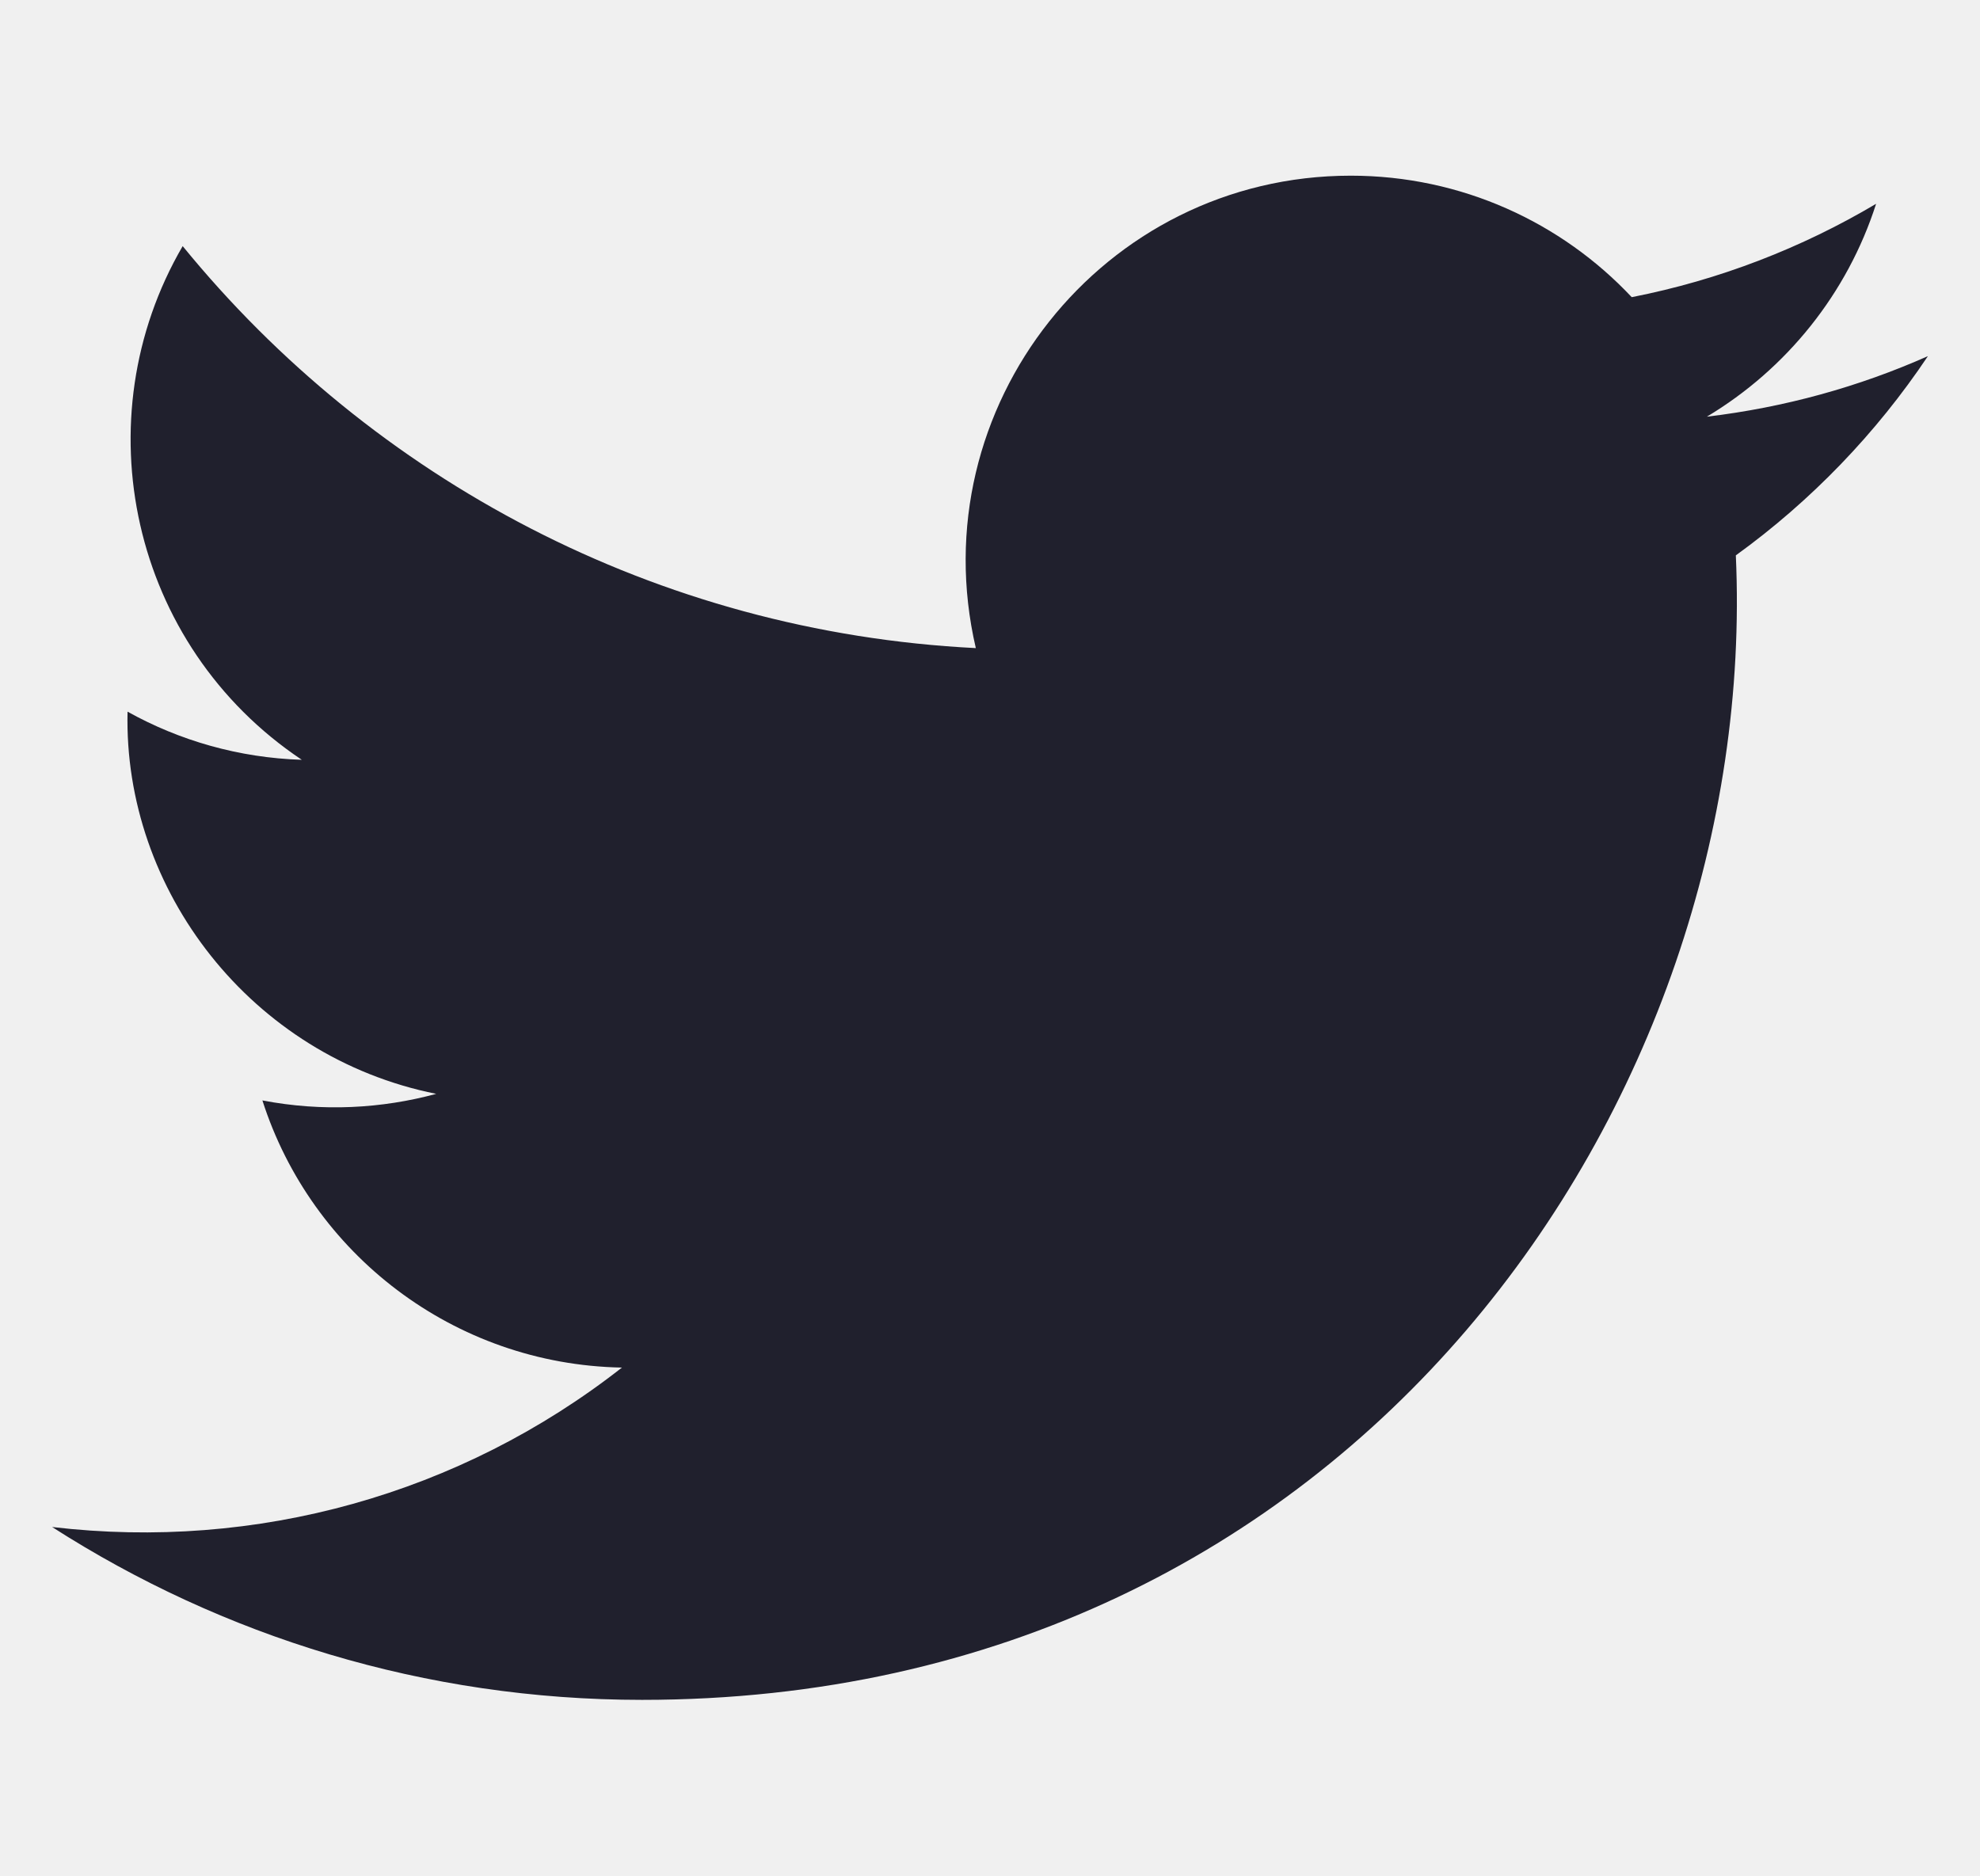
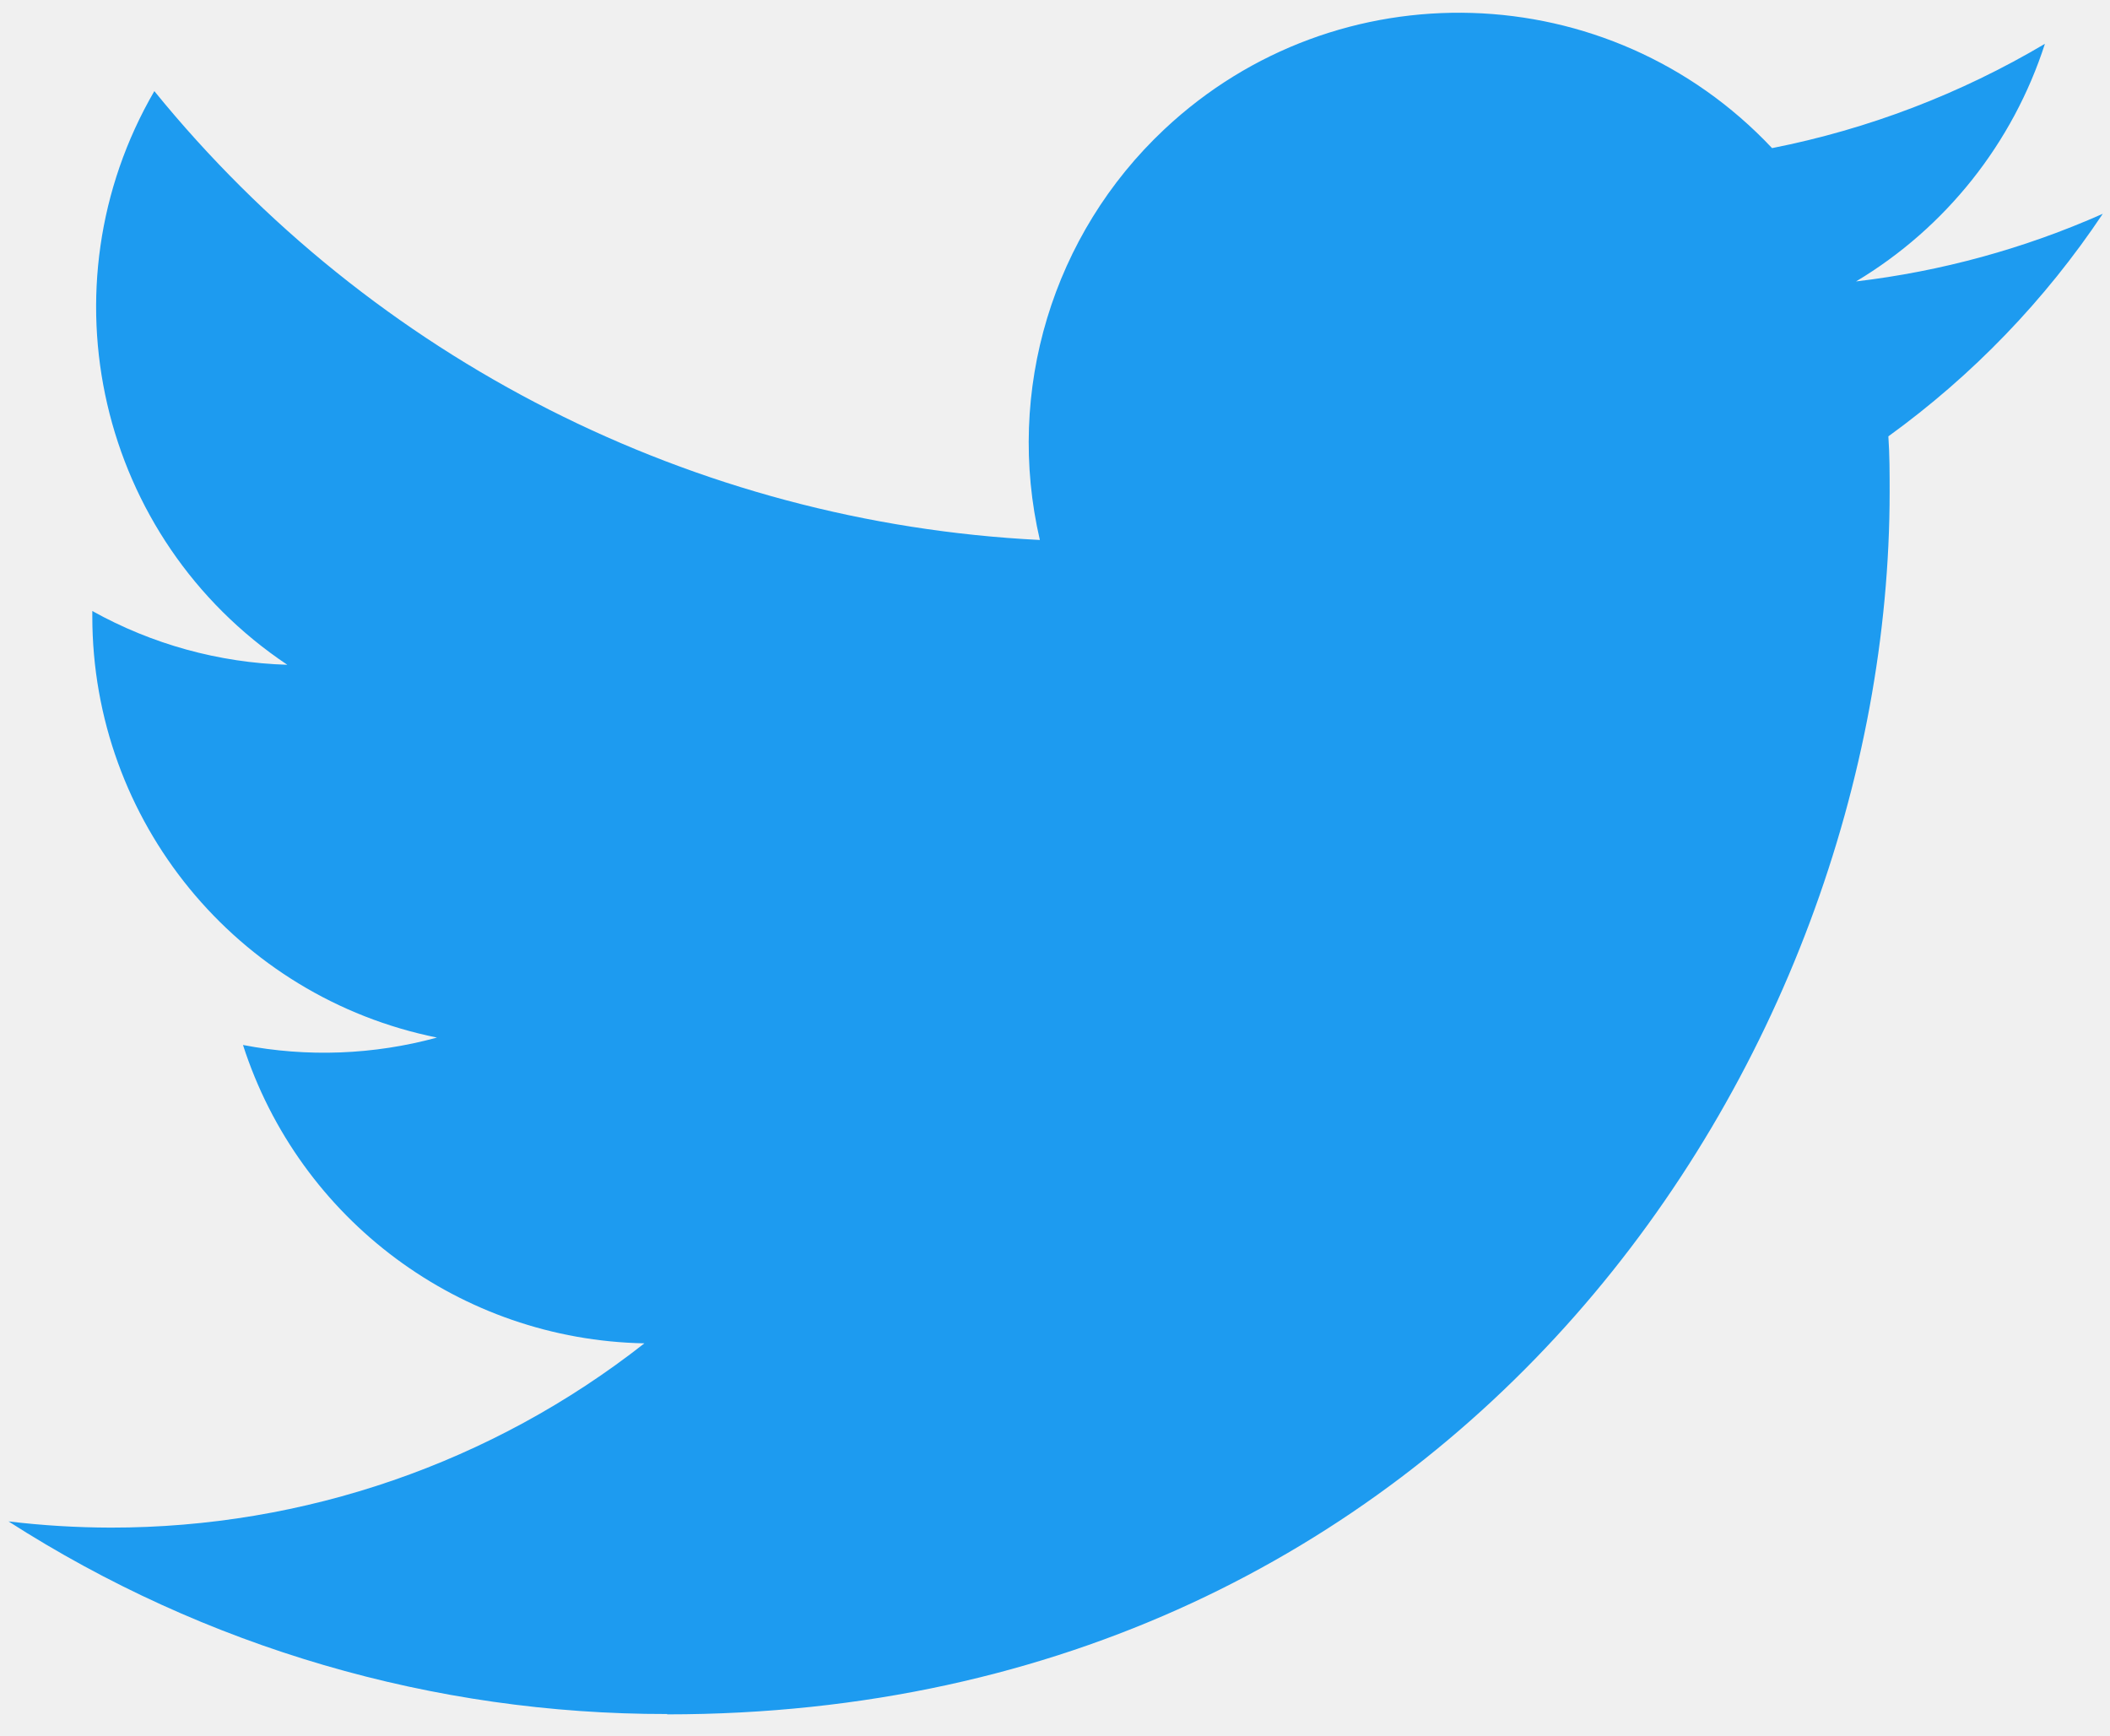
- <svg xmlns="http://www.w3.org/2000/svg" width="19" height="18" viewBox="0 0 19 18" fill="none">
-   <g clip-path="url(#clip0)">
-     <path d="M18.5 3.418C17.838 3.712 17.126 3.91 16.379 3.999C17.142 3.542 17.727 2.818 18.003 1.956C17.29 2.379 16.499 2.687 15.658 2.852C14.985 2.135 14.024 1.686 12.962 1.686C10.578 1.686 8.826 3.91 9.364 6.22C6.296 6.066 3.575 4.596 1.753 2.362C0.786 4.021 1.252 6.193 2.896 7.292C2.291 7.273 1.721 7.107 1.224 6.83C1.183 8.541 2.409 10.142 4.186 10.498C3.666 10.639 3.096 10.672 2.518 10.561C2.987 12.028 4.351 13.095 5.968 13.125C4.415 14.342 2.459 14.886 0.5 14.655C2.134 15.703 4.076 16.314 6.161 16.314C13.018 16.314 16.891 10.523 16.657 5.33C17.379 4.808 18.005 4.158 18.5 3.418Z" fill="#20202D" />
+ <svg xmlns="http://www.w3.org/2000/svg" version="1.1" id="Logo" x="0px" y="0px" viewBox="0 0 248 204" style="enable-background:new 0 0 248 204;" xml:space="preserve">
+   <style type="text/css">
+ 	.st0{fill:#1D9BF0;}
+ </style>
+   <g id="Logo_1_">
+     <path id="white_background" class="st0" d="M221.95,51.29c0.15,2.17,0.15,4.34,0.15,6.53c0,66.73-50.8,143.69-143.69,143.69v-0.04   C50.97,201.51,24.1,193.65,1,178.83c3.99,0.48,8,0.72,12.02,0.73c22.74,0.02,44.83-7.61,62.72-21.66   c-21.61-0.41-40.56-14.5-47.18-35.07c7.57,1.46,15.37,1.16,22.8-0.87C27.8,117.2,10.85,96.5,10.85,72.46c0-0.22,0-0.43,0-0.64   c7.02,3.91,14.88,6.08,22.92,6.32C11.58,63.31,4.74,33.79,18.14,10.71c25.64,31.55,63.47,50.73,104.08,52.76   c-4.07-17.54,1.49-35.92,14.61-48.25c20.34-19.12,52.33-18.14,71.45,2.19c11.31-2.23,22.15-6.38,32.07-12.26   c-3.77,11.69-11.66,21.62-22.2,27.93c10.01-1.18,19.79-3.86,29-7.95C240.37,35.29,231.83,44.14,221.95,51.29z" />
  </g>
-   <defs>
-     <clipPath id="clip0">
-       <rect width="18" height="18" fill="white" transform="translate(0.5)" />
-     </clipPath>
-   </defs>
</svg>
